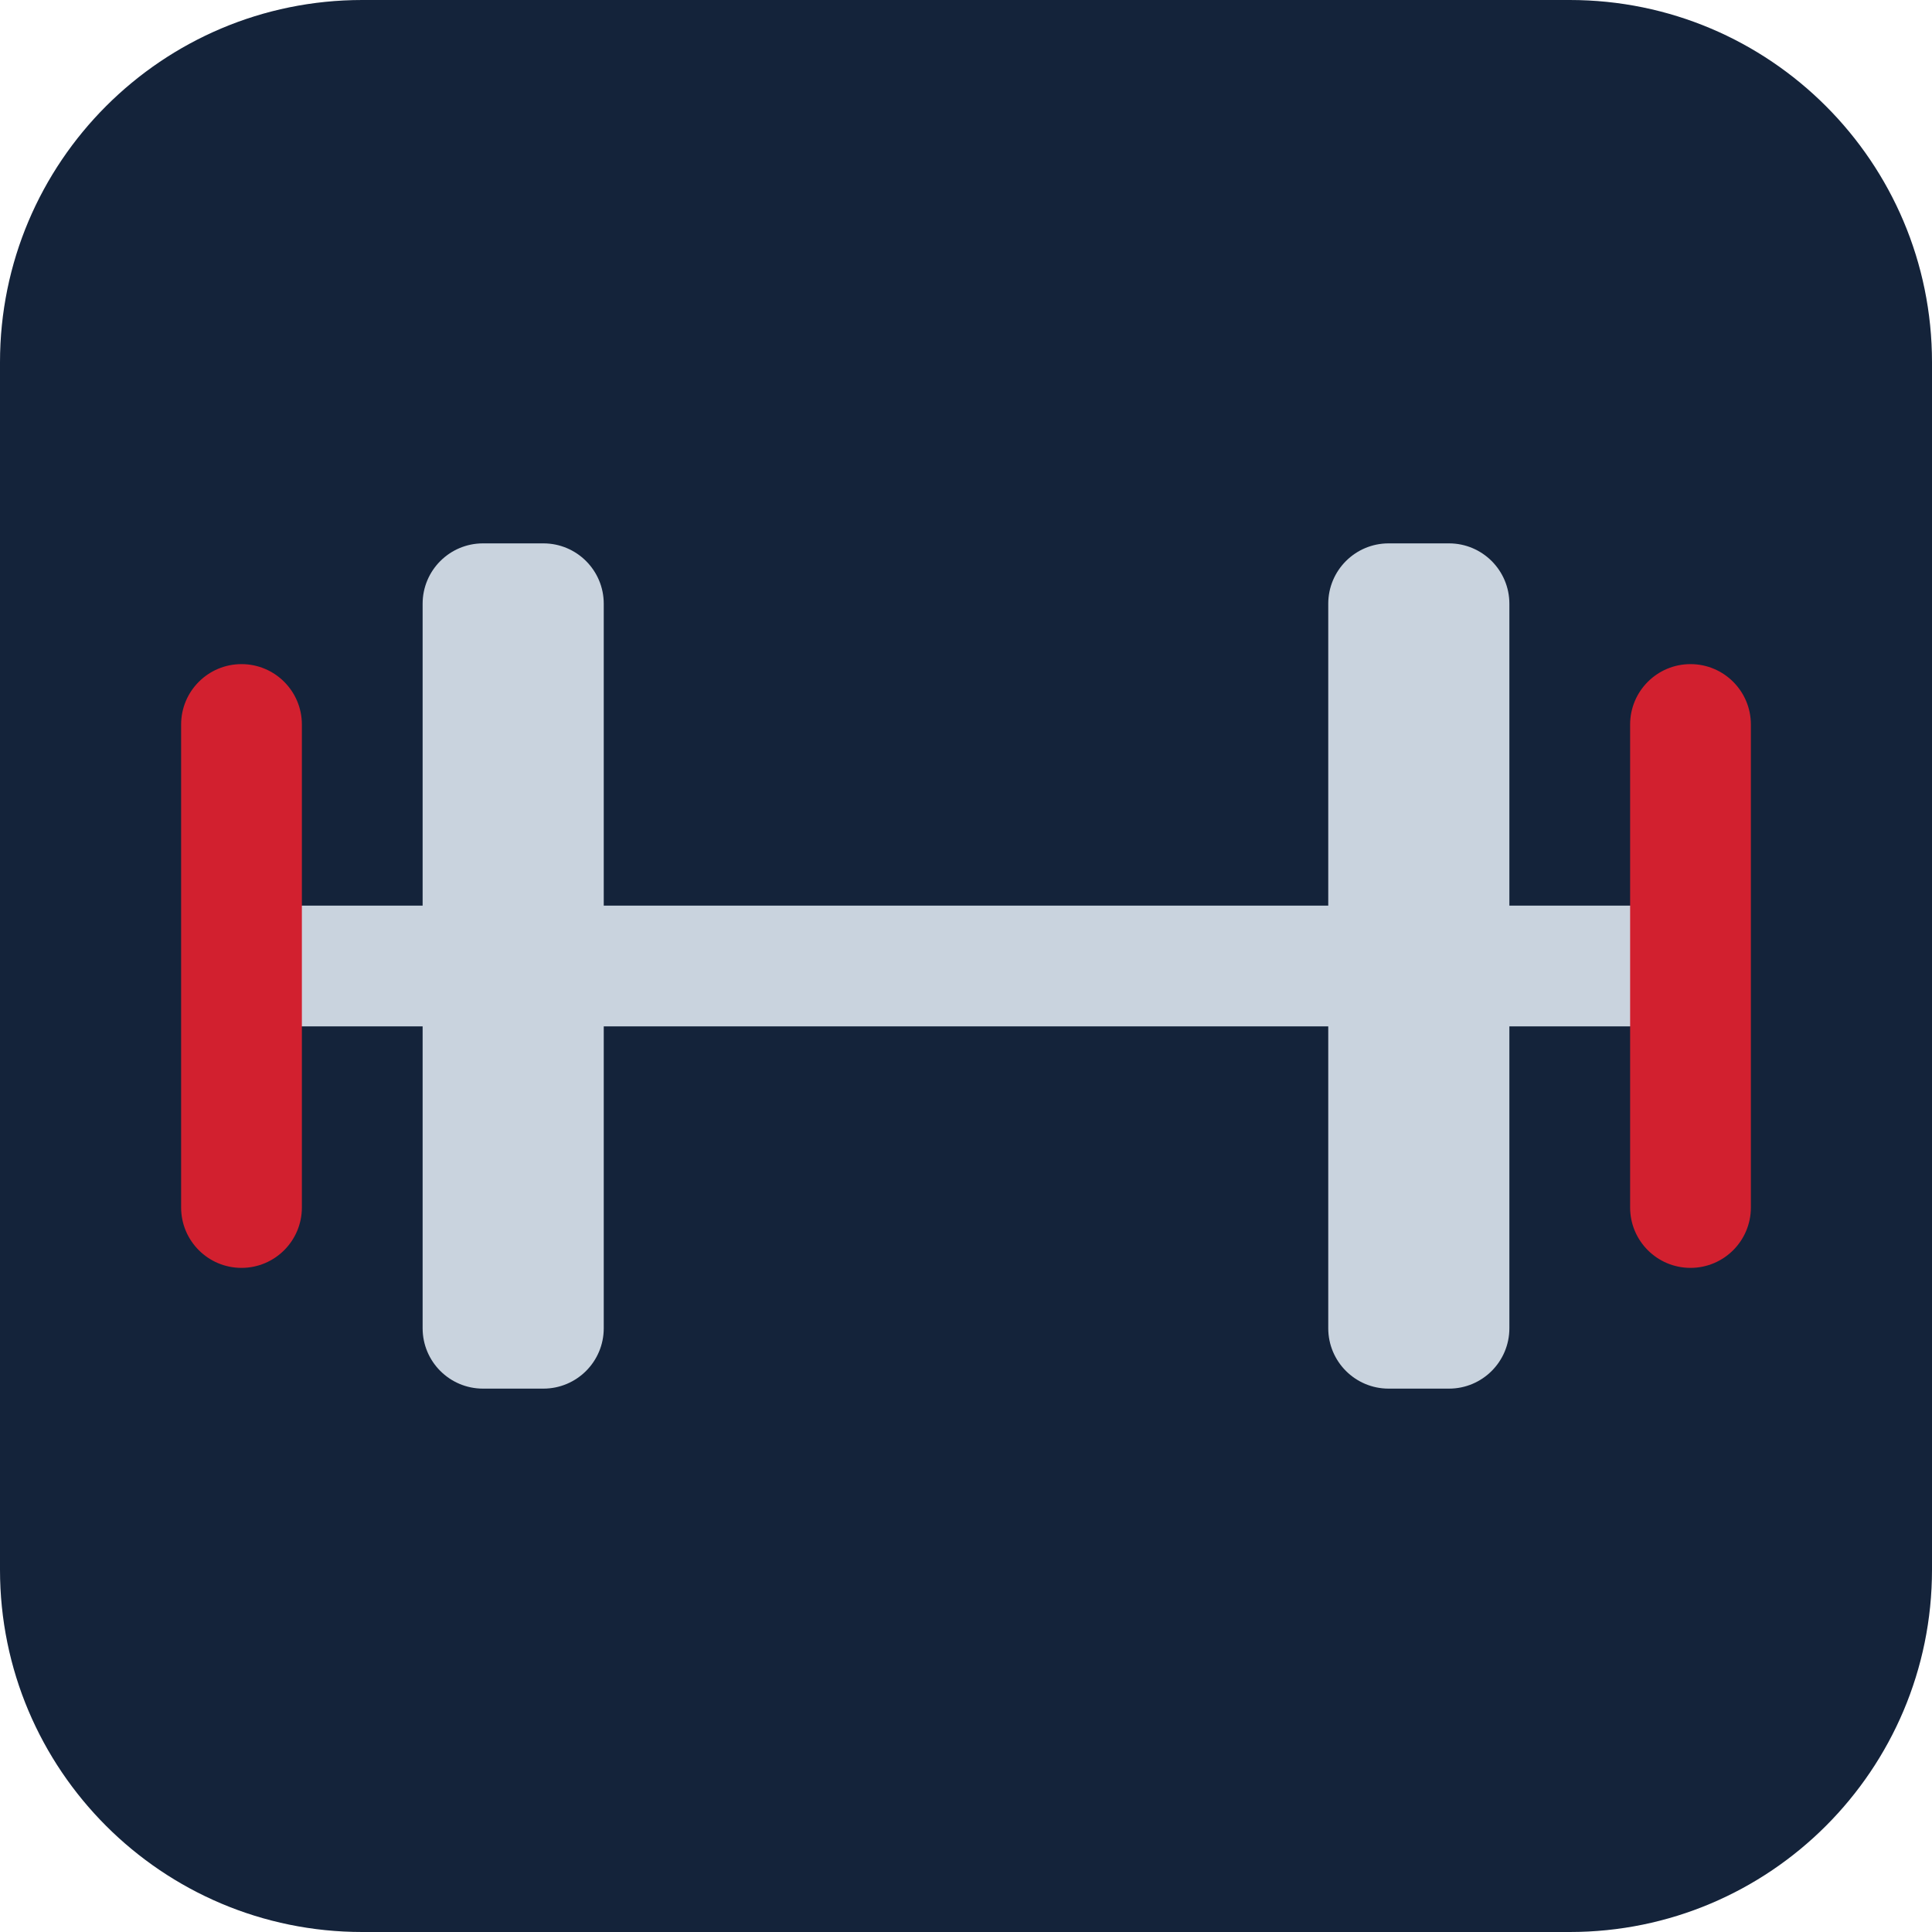
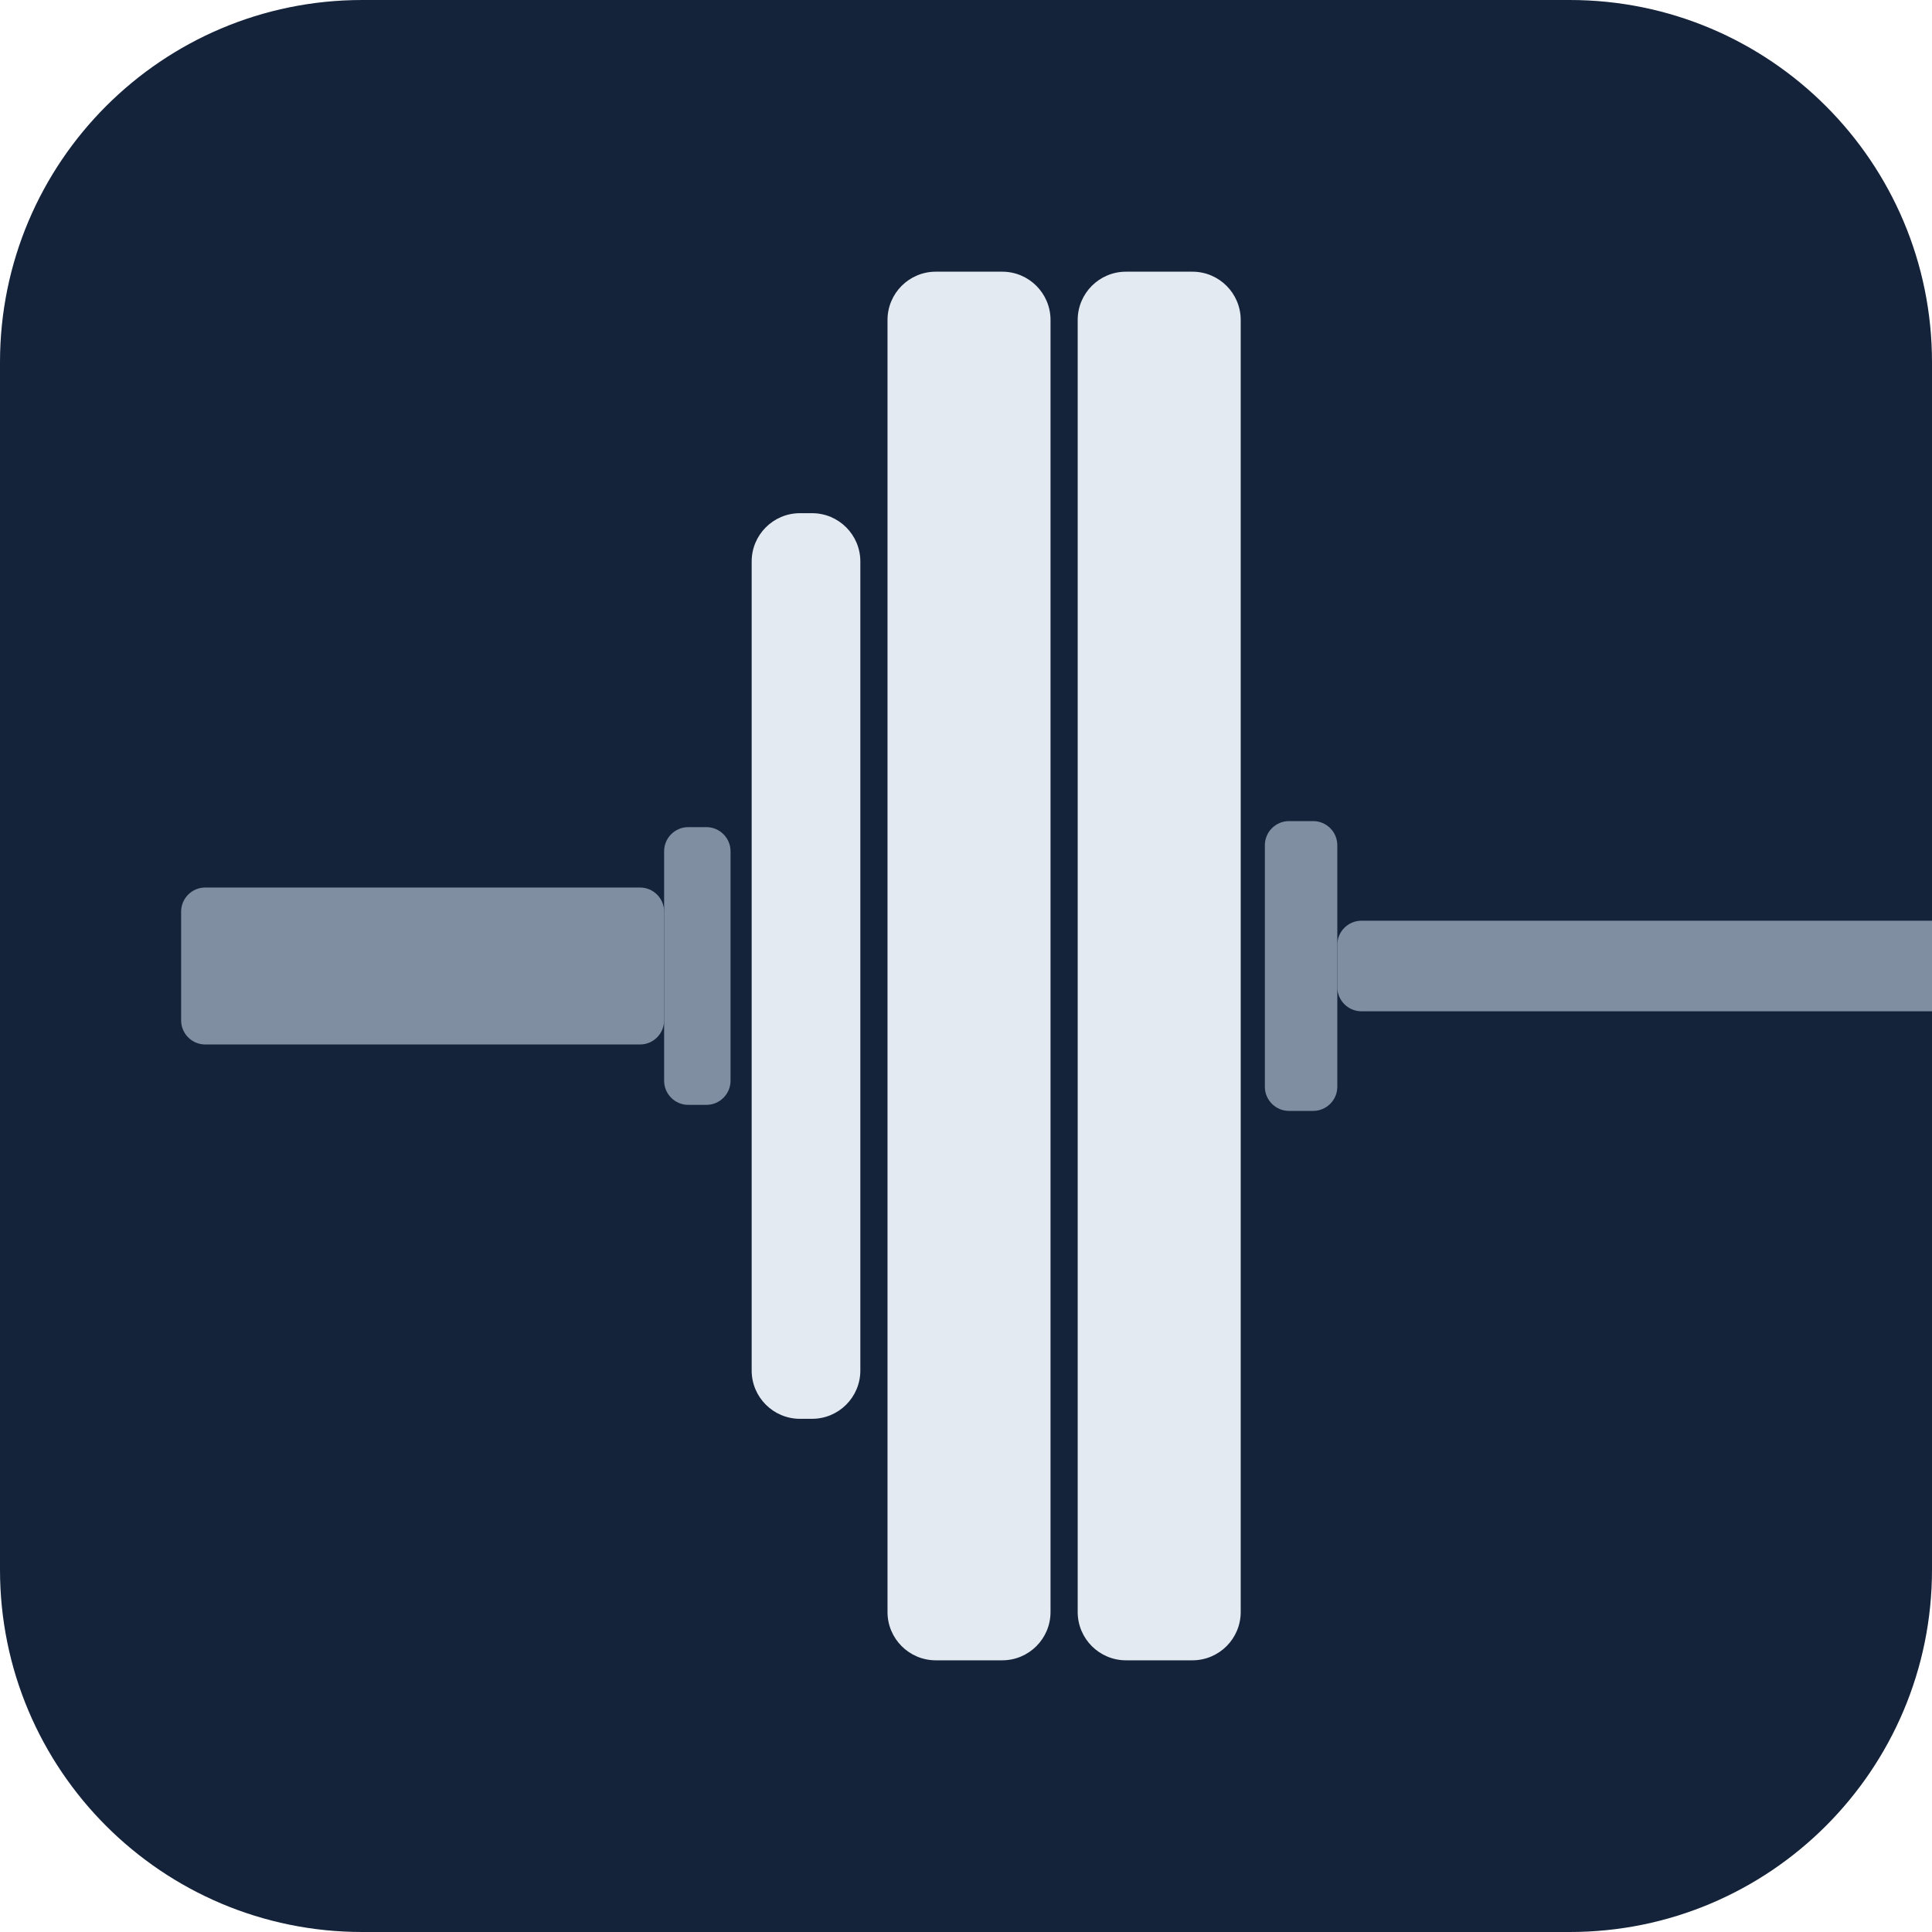
<svg xmlns="http://www.w3.org/2000/svg" viewBox="0 0 32 32">
+   <clipPath id="c">
+     <rect width="32" height="32" rx="6" />
+   </clipPath>
  <rect width="32" height="32" rx="6" fill="#14233A" />
-   <rect x="4" y="15" width="24" height="2" fill="#C9D3DE" />
-   <rect x="7" y="9" width="3" height="14" rx="1" fill="#C9D3DE" />
-   <rect x="22" y="9" width="3" height="14" rx="1" fill="#C9D3DE" />
-   <rect x="3" y="11" width="2" height="10" rx="1" fill="#D2202F" />
-   <rect x="27" y="11" width="2" height="10" rx="1" fill="#D2202F" />
+   <g clip-path="url(#c)" transform="translate(1.5 4)">
+     <rect x="1.5" y="10.7" width="8" height="2.6" rx="0.4" fill="#7F8EA0" />
+     <rect x="9.5" y="9.7" width="1.1" height="4.6" rx="0.4" fill="#7F8EA0" />
+     <rect x="10.95" y="4.5" width="1.8" height="15" rx="0.8" fill="#E4EAF1" />
+     <rect x="13.2" y="0.5" width="2.7" height="23" rx="0.8" fill="#E4EAF1" />
+     <rect x="16.35" y="0.5" width="2.7" height="23" rx="0.8" fill="#E4EAF1" />
+     <rect x="19.45" y="9.6" width="1.2" height="4.8" rx="0.4" fill="#7F8EA0" />
+     <rect x="20.65" y="11.25" width="26.7" height="1.5" rx="0.4" fill="#7F8EA0" />
+   </g>
</svg>
